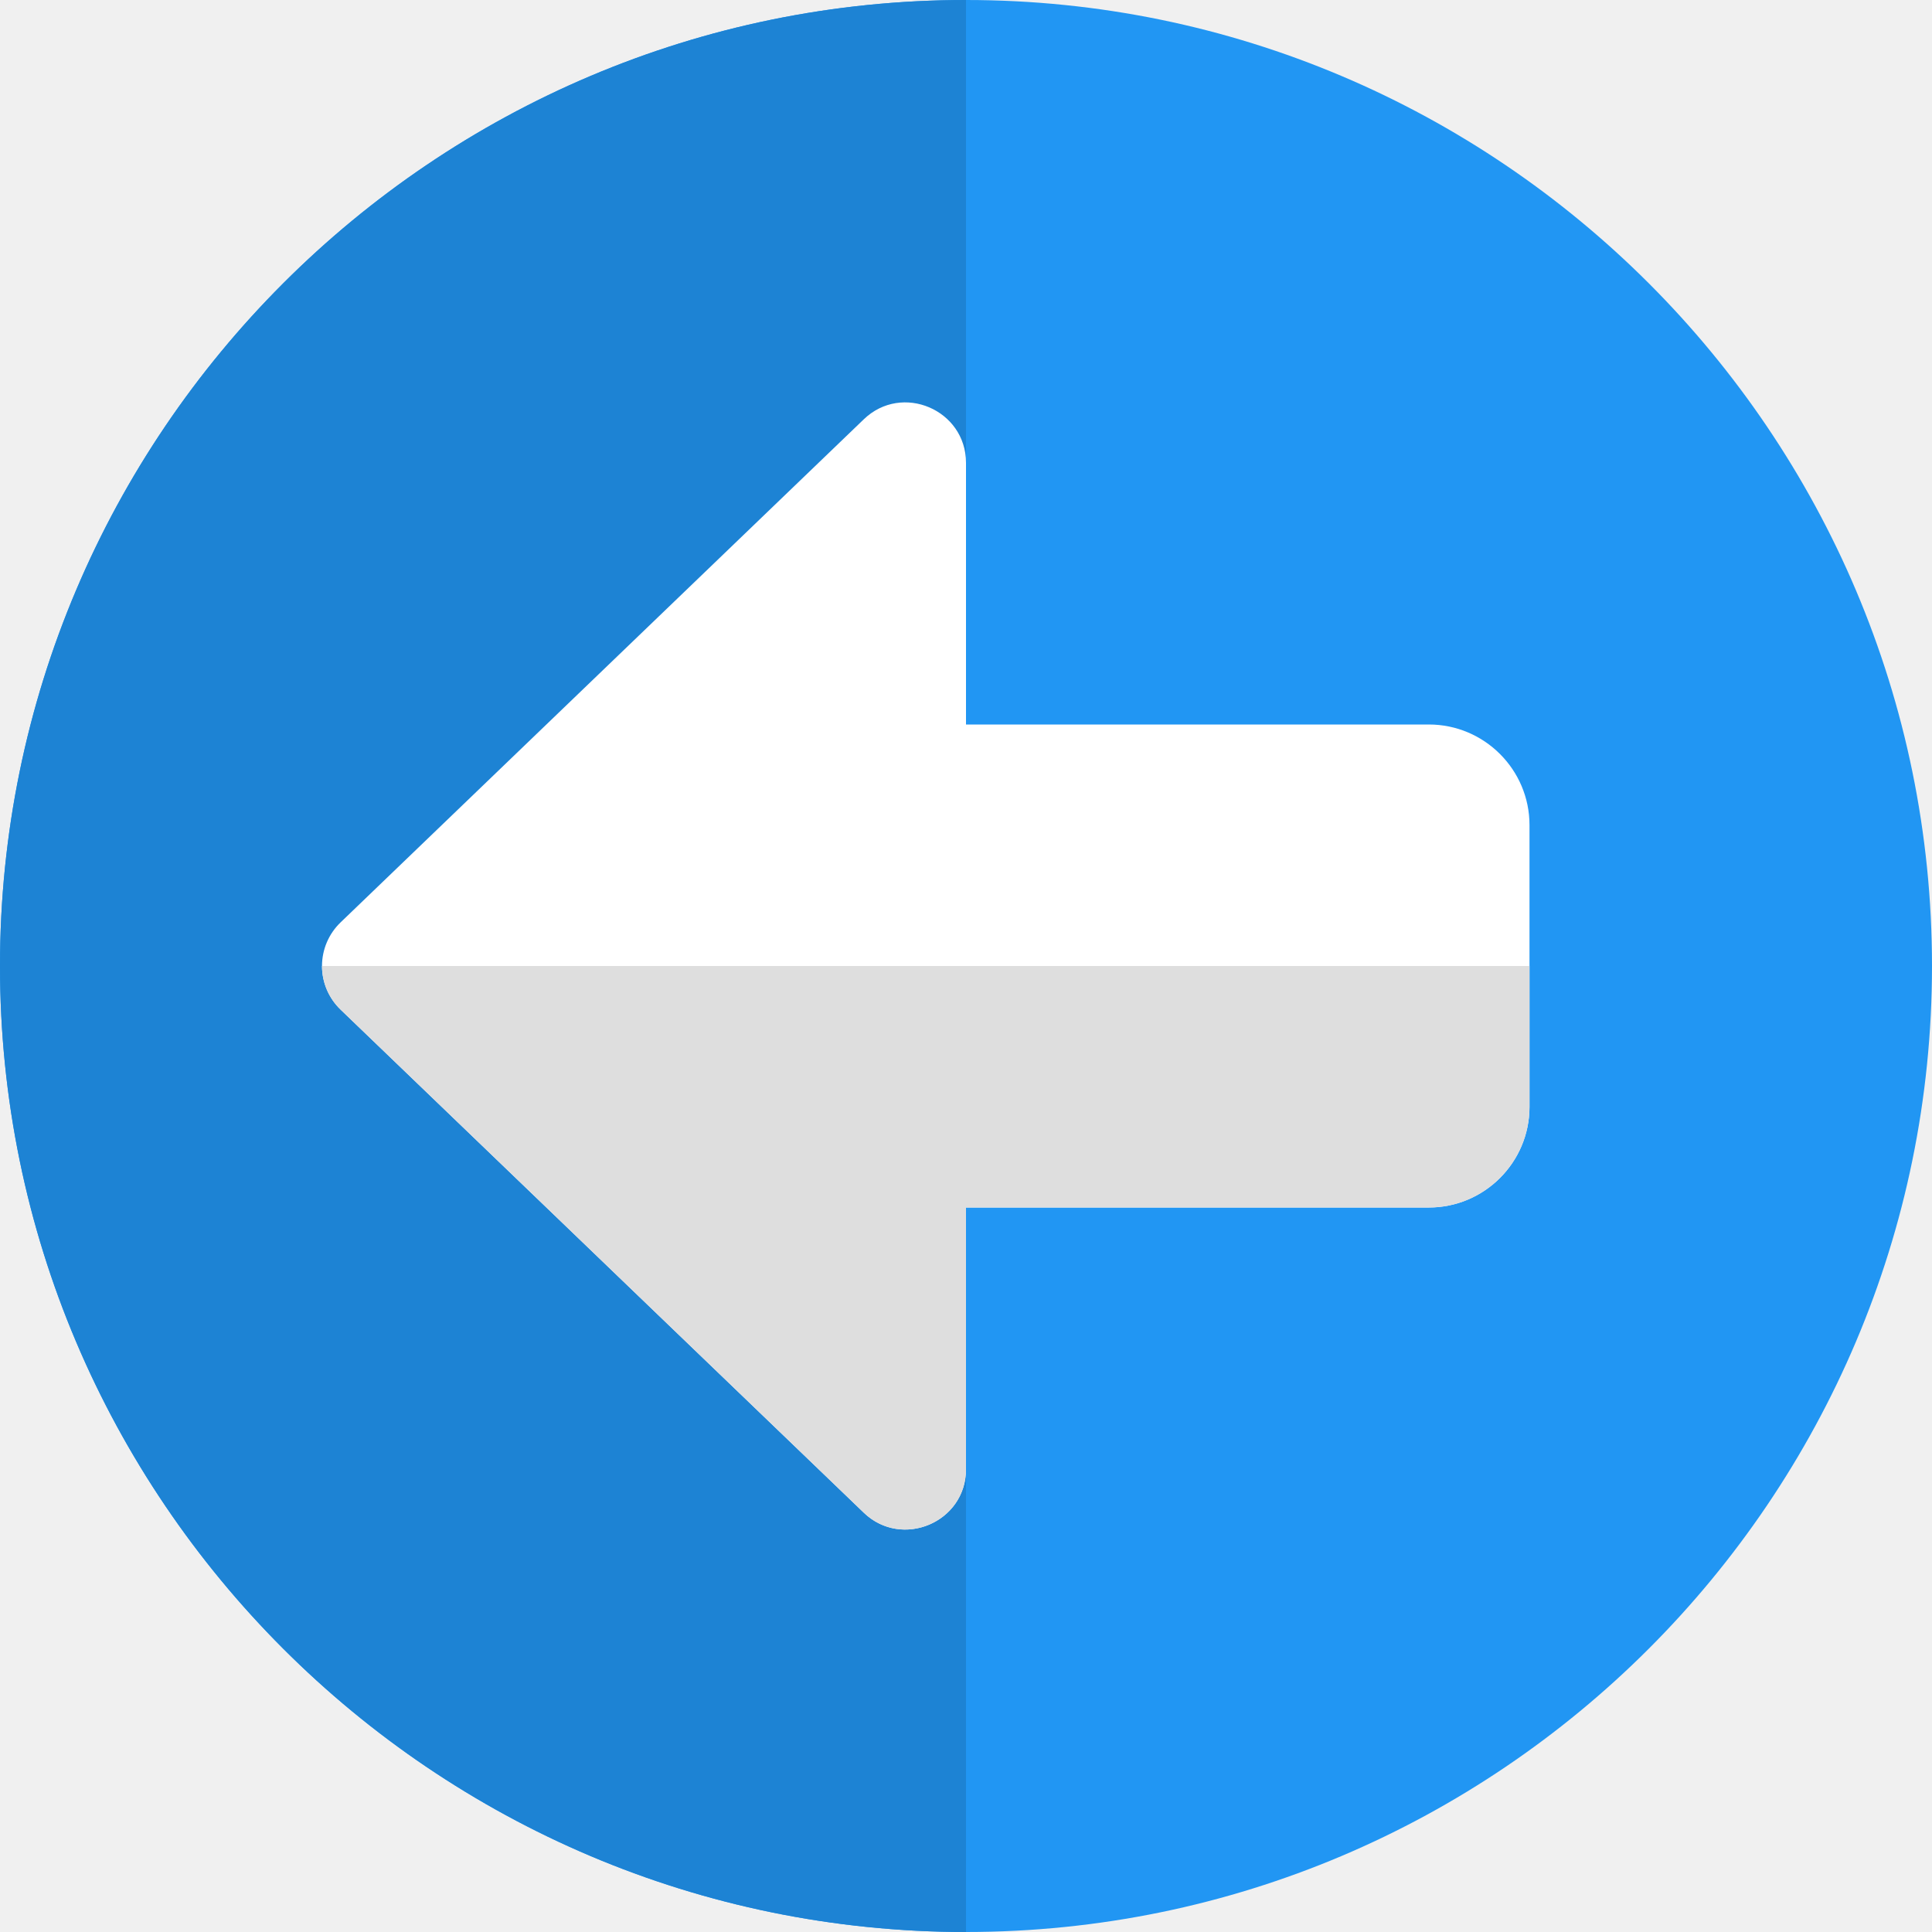
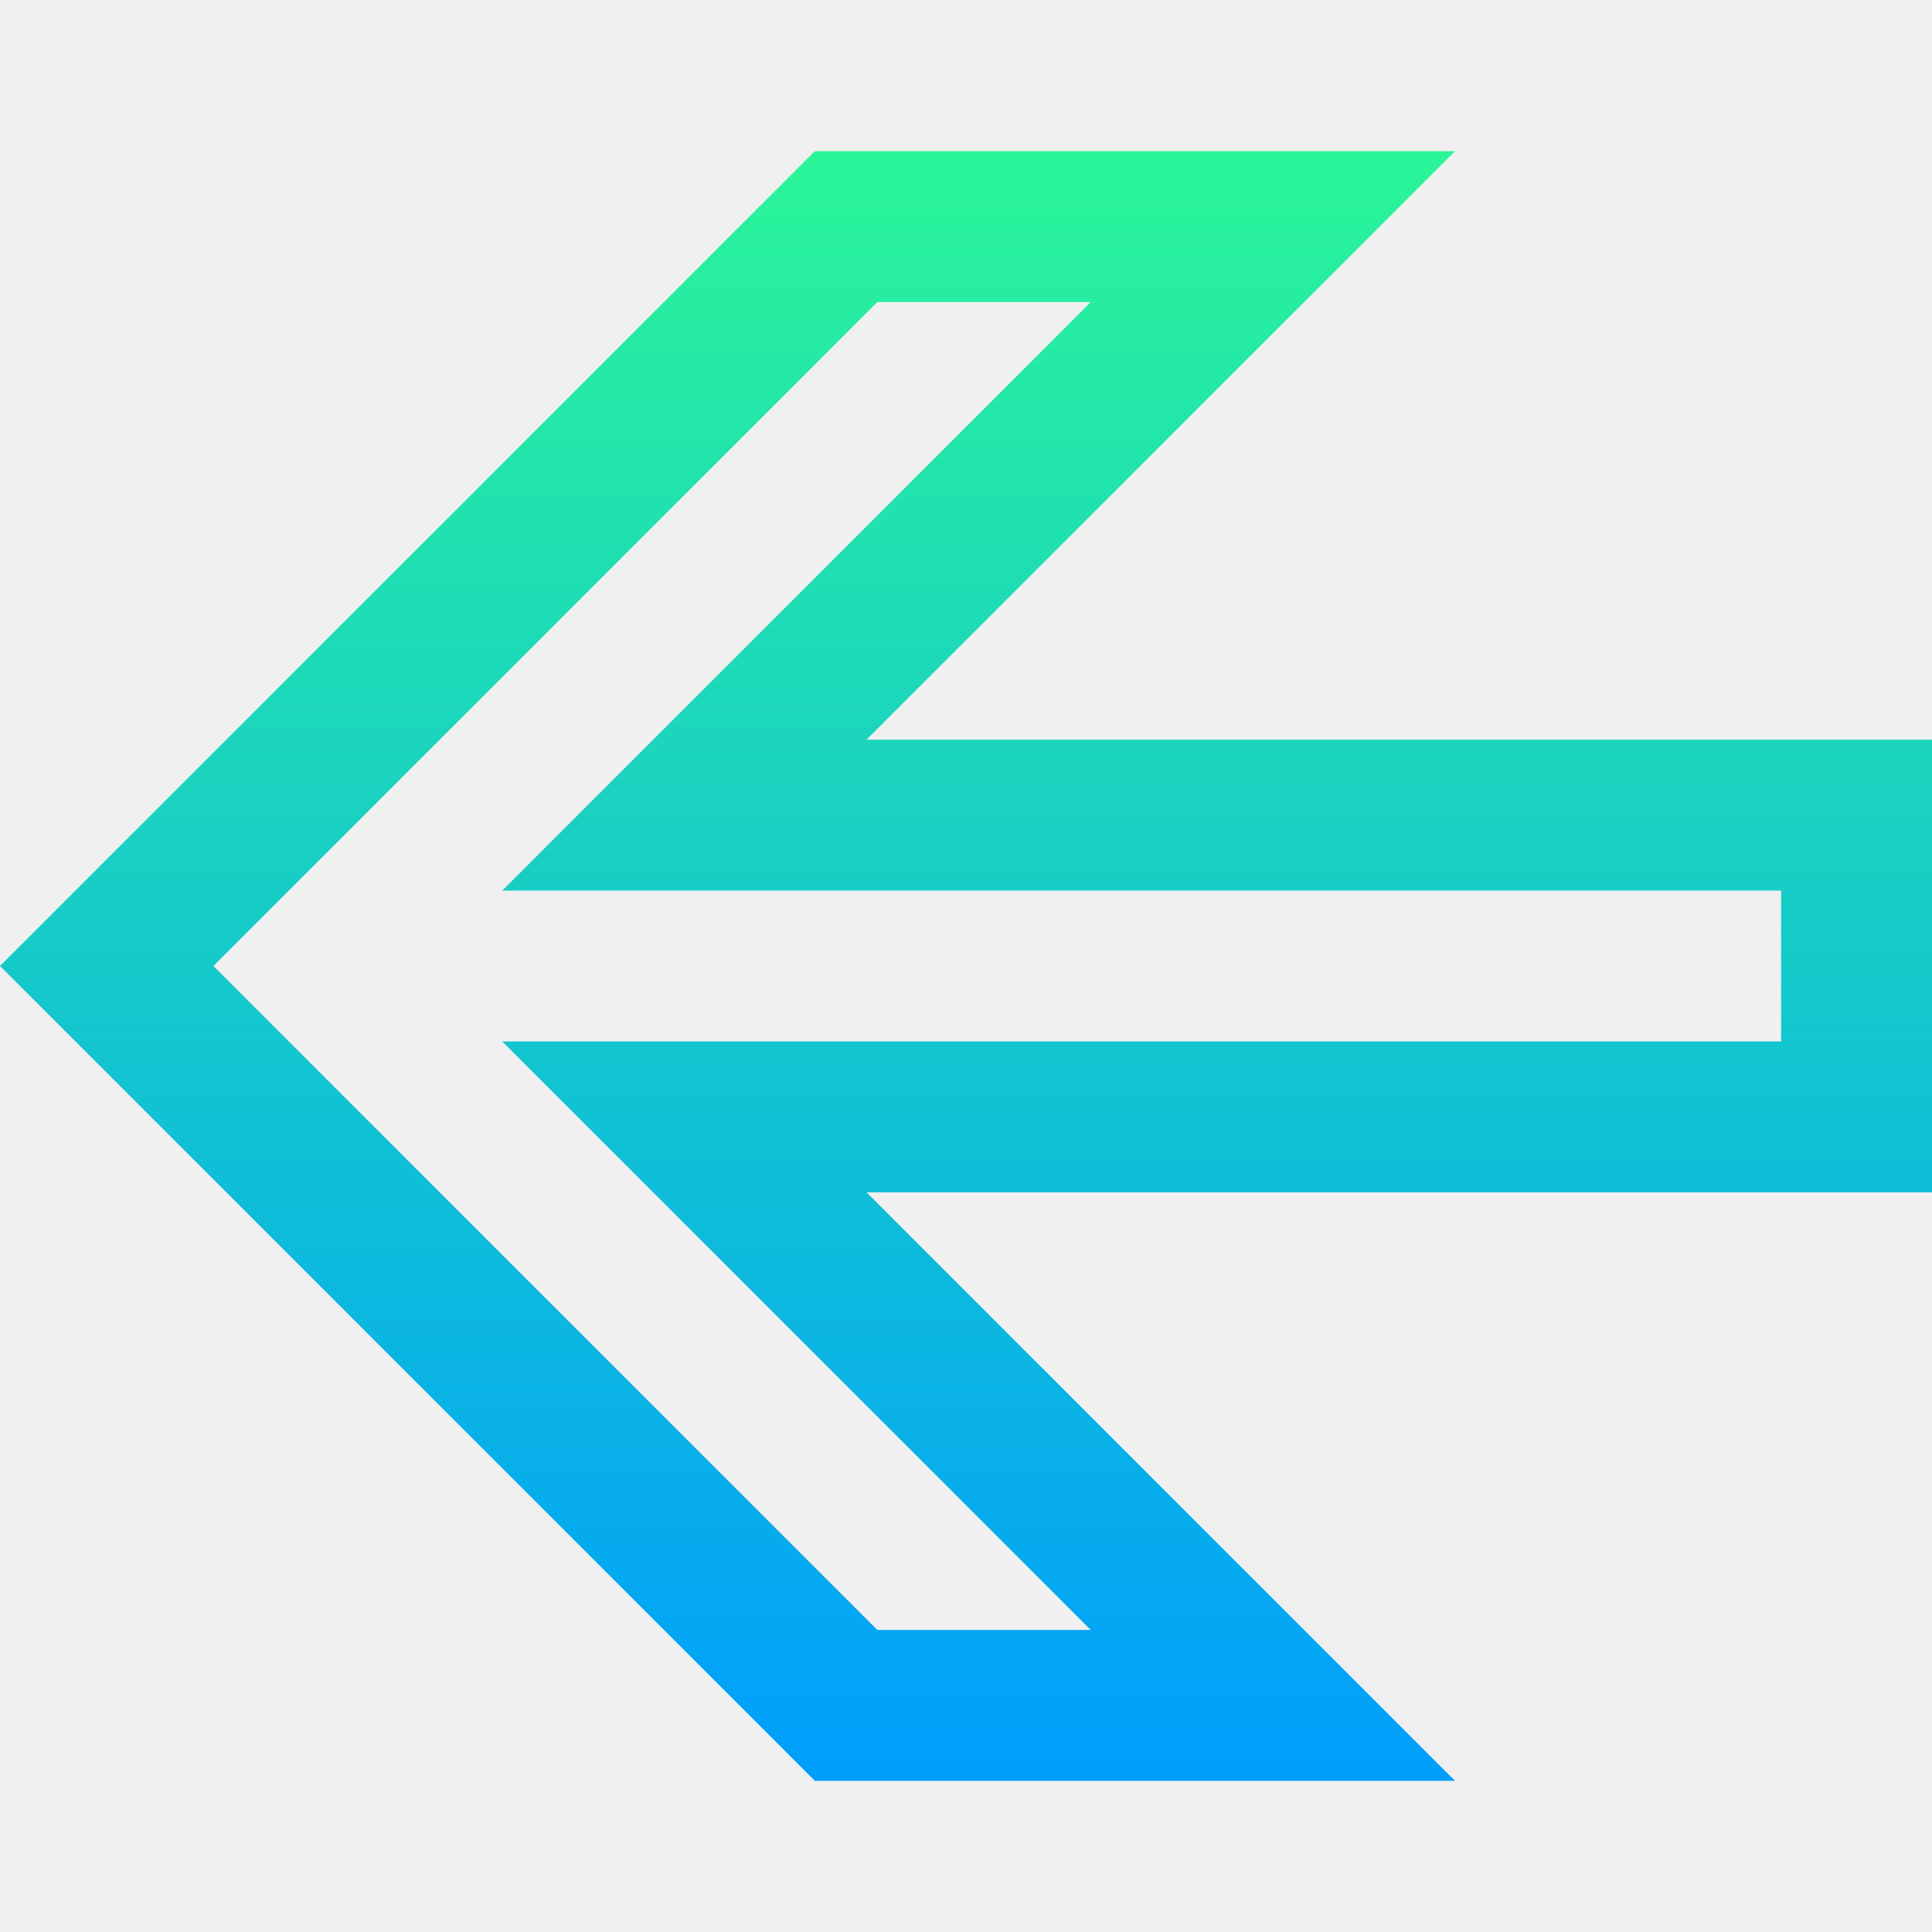
- <svg xmlns="http://www.w3.org/2000/svg" id="color" enable-background="new 0 0 24 24" height="512" viewBox="0 0 24 24" width="512">
-   <path d="m12 0c-6.617 0-12 5.383-12 12s5.383 12 12 12 12-5.383 12-12-5.383-12-12-12z" fill="#2196f3" />
-   <path d="m12 0c-6.617 0-12 5.383-12 12s5.383 12 12 12z" fill="#1d83d4" />
-   <path d="m10.73 18.791-6.5-6.25c-.147-.142-.23-.337-.23-.541s.083-.399.23-.541l6.5-6.25c.475-.458 1.27-.119 1.27.541v3.25h5.75c.689 0 1.25.561 1.25 1.25v3.5c0 .689-.561 1.25-1.25 1.25h-5.75v3.25c0 .664-.798.995-1.27.541z" fill="#fff" />
-   <path d="m19 12h-15c0 .204.083.399.23.541l6.5 6.25c.15.145.334.21.514.21.385-.001.756-.299.756-.751v-3.25h5.75c.689 0 1.25-.561 1.25-1.25z" fill="#dedede" />
+ <svg xmlns="http://www.w3.org/2000/svg" version="1.1" id="Capa_1" x="0px" y="0px" viewBox="0 0 512 512" style="enable-background:new 0 0 512 512;" xml:space="preserve">
+   <linearGradient id="SVGID_1_" gradientUnits="userSpaceOnUse" x1="256.082" y1="473.895" x2="256.082" y2="41.895" gradientTransform="matrix(0.9997 0 0 -0.9997 -0.0131 513.8263)">
+     <stop offset="0" style="stop-color:#2AF598" />
+     <stop offset="1" style="stop-color:#009EFD" />
+   </linearGradient>
+   <path style="fill:url(#SVGID_1_);" d="M385.602,471.942h-169.66L0,256L215.942,40.058h169.66L229.644,196.016H512v119.968H229.644  L385.602,471.942z M232.506,431.953h56.553L133.1,275.995H472.01v-39.989H133.1L289.059,80.047h-56.553L56.553,256L232.506,431.953z  " />
+   <g>
+ </g>
+   <g>
+ </g>
+   <g>
+ </g>
+   <g>
+ </g>
+   <g>
+ </g>
+   <g>
+ </g>
+   <g>
+ </g>
+   <g>
+ </g>
+   <g>
+ </g>
+   <g>
+ </g>
+   <g>
+ </g>
+   <g>
+ </g>
+   <g>
+ </g>
+   <g>
+ </g>
+   <g>
+ </g>
</svg>
